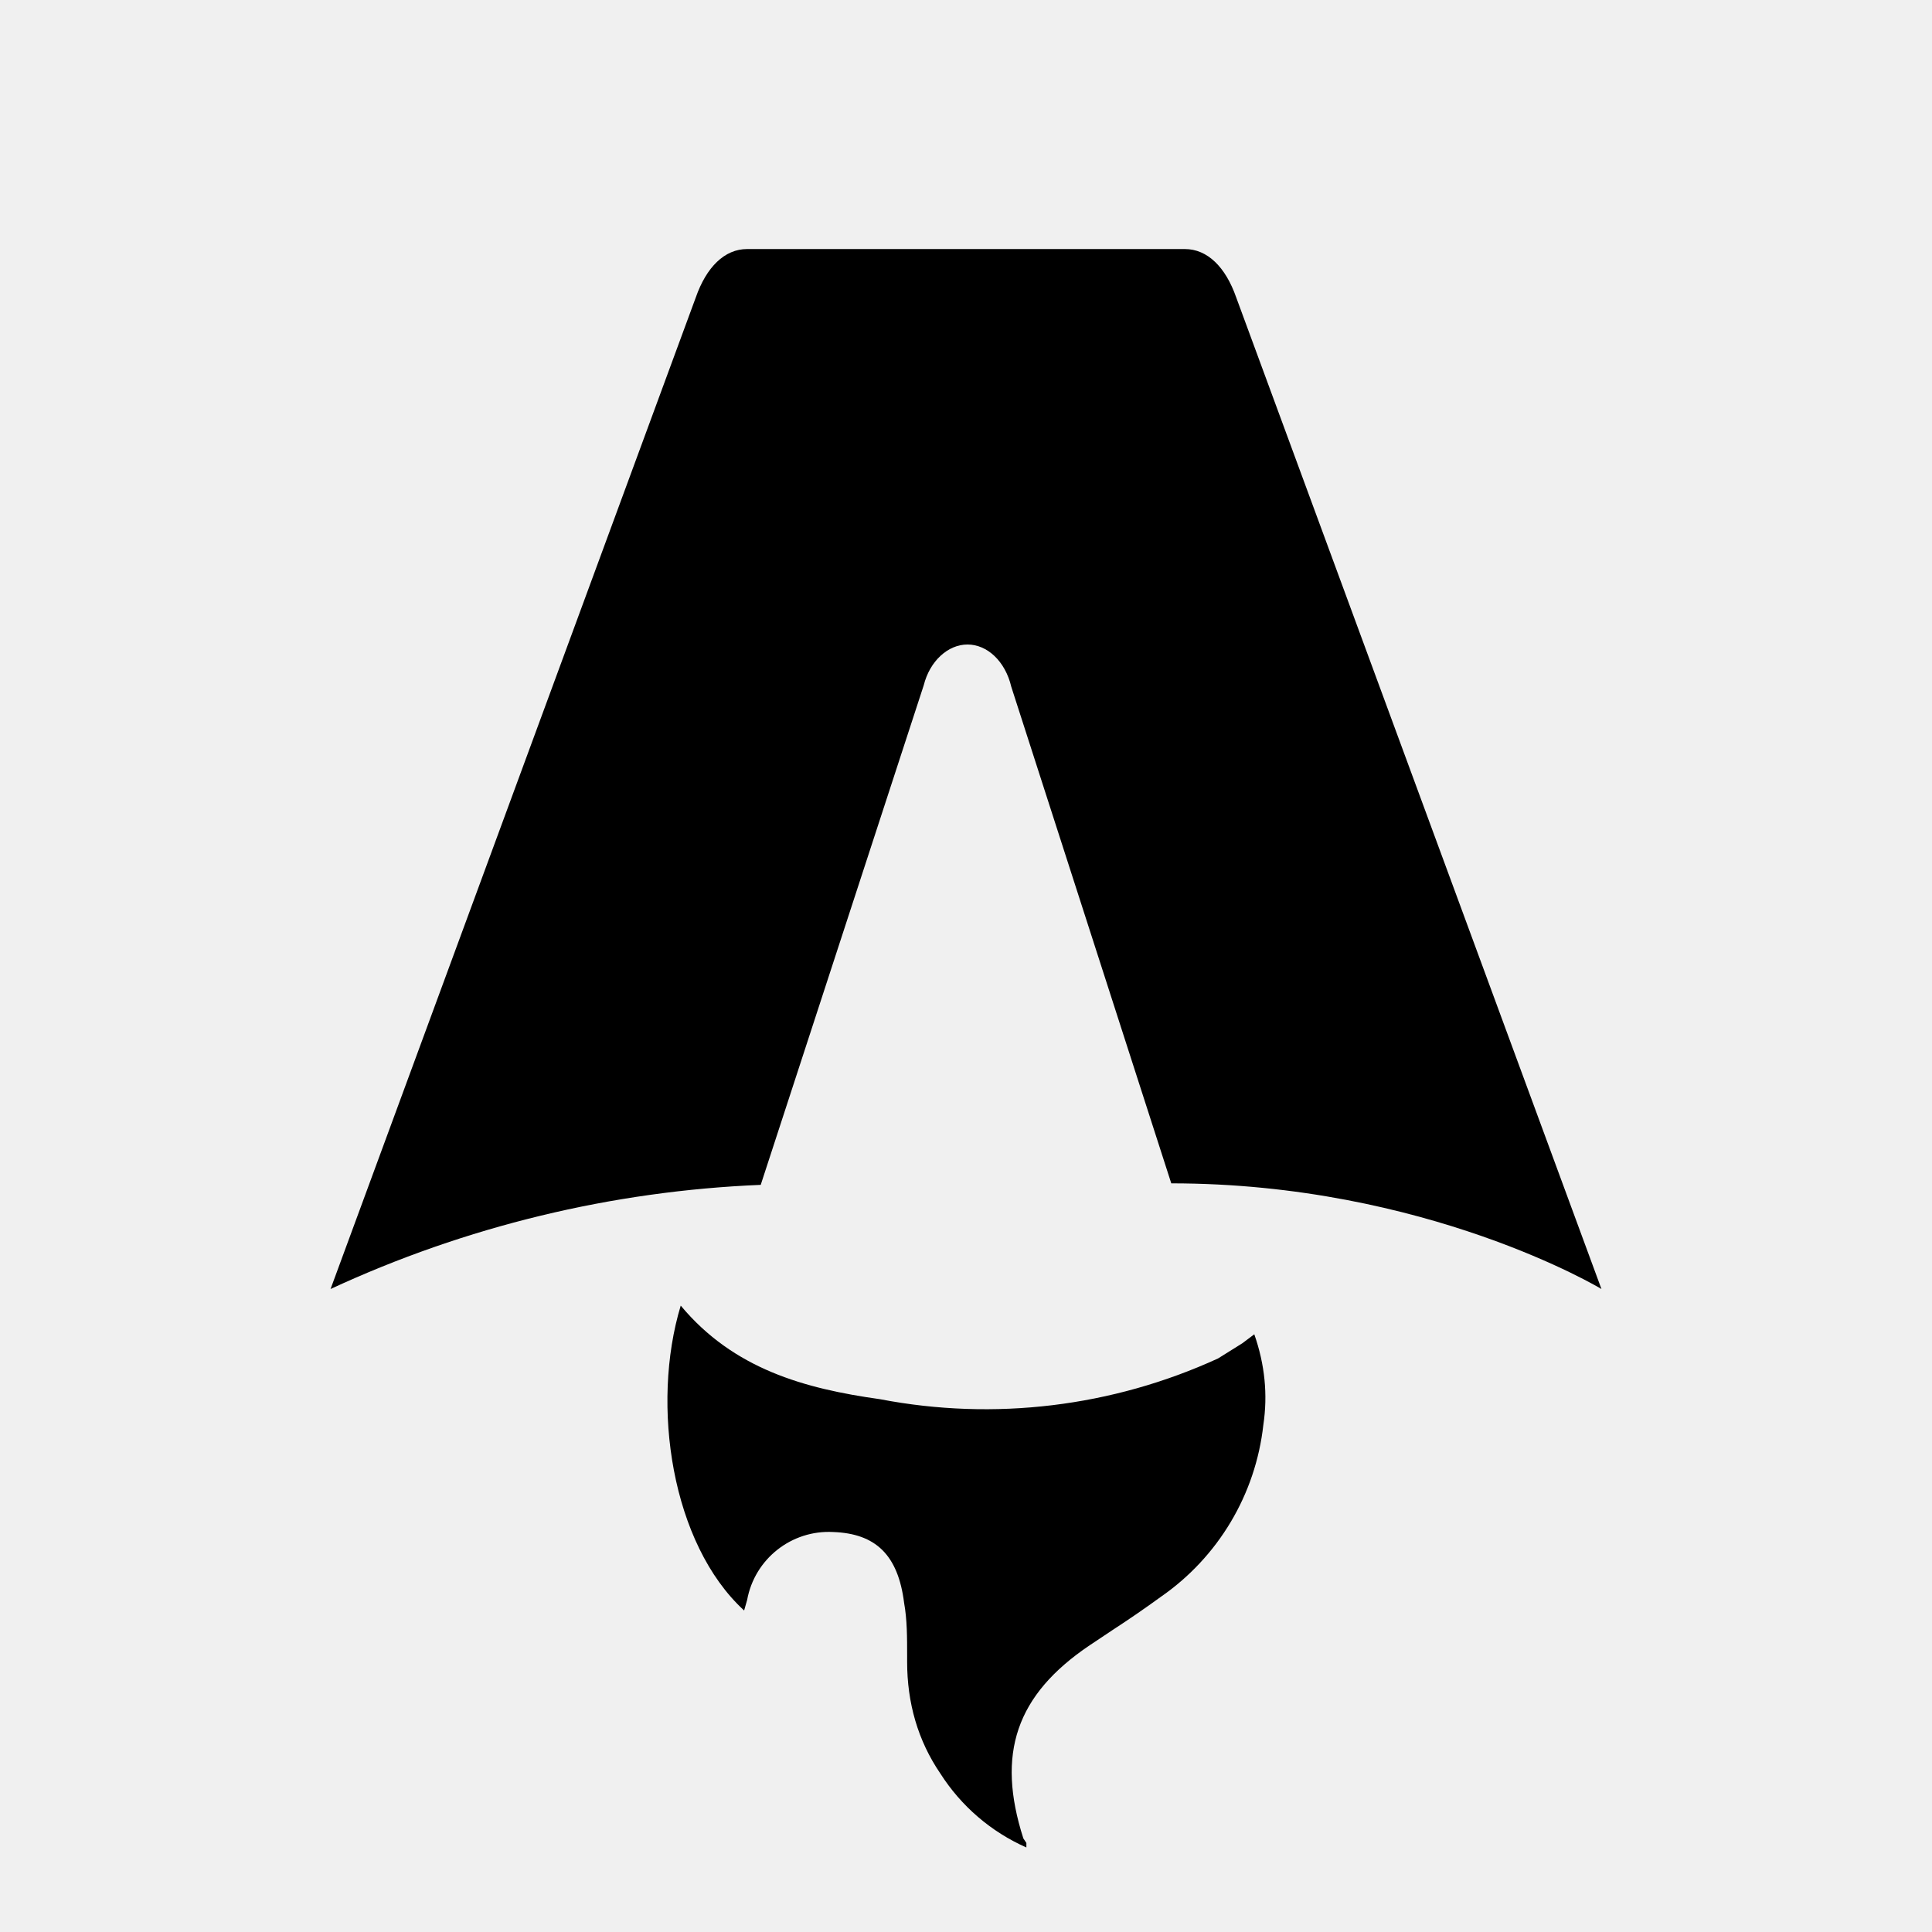
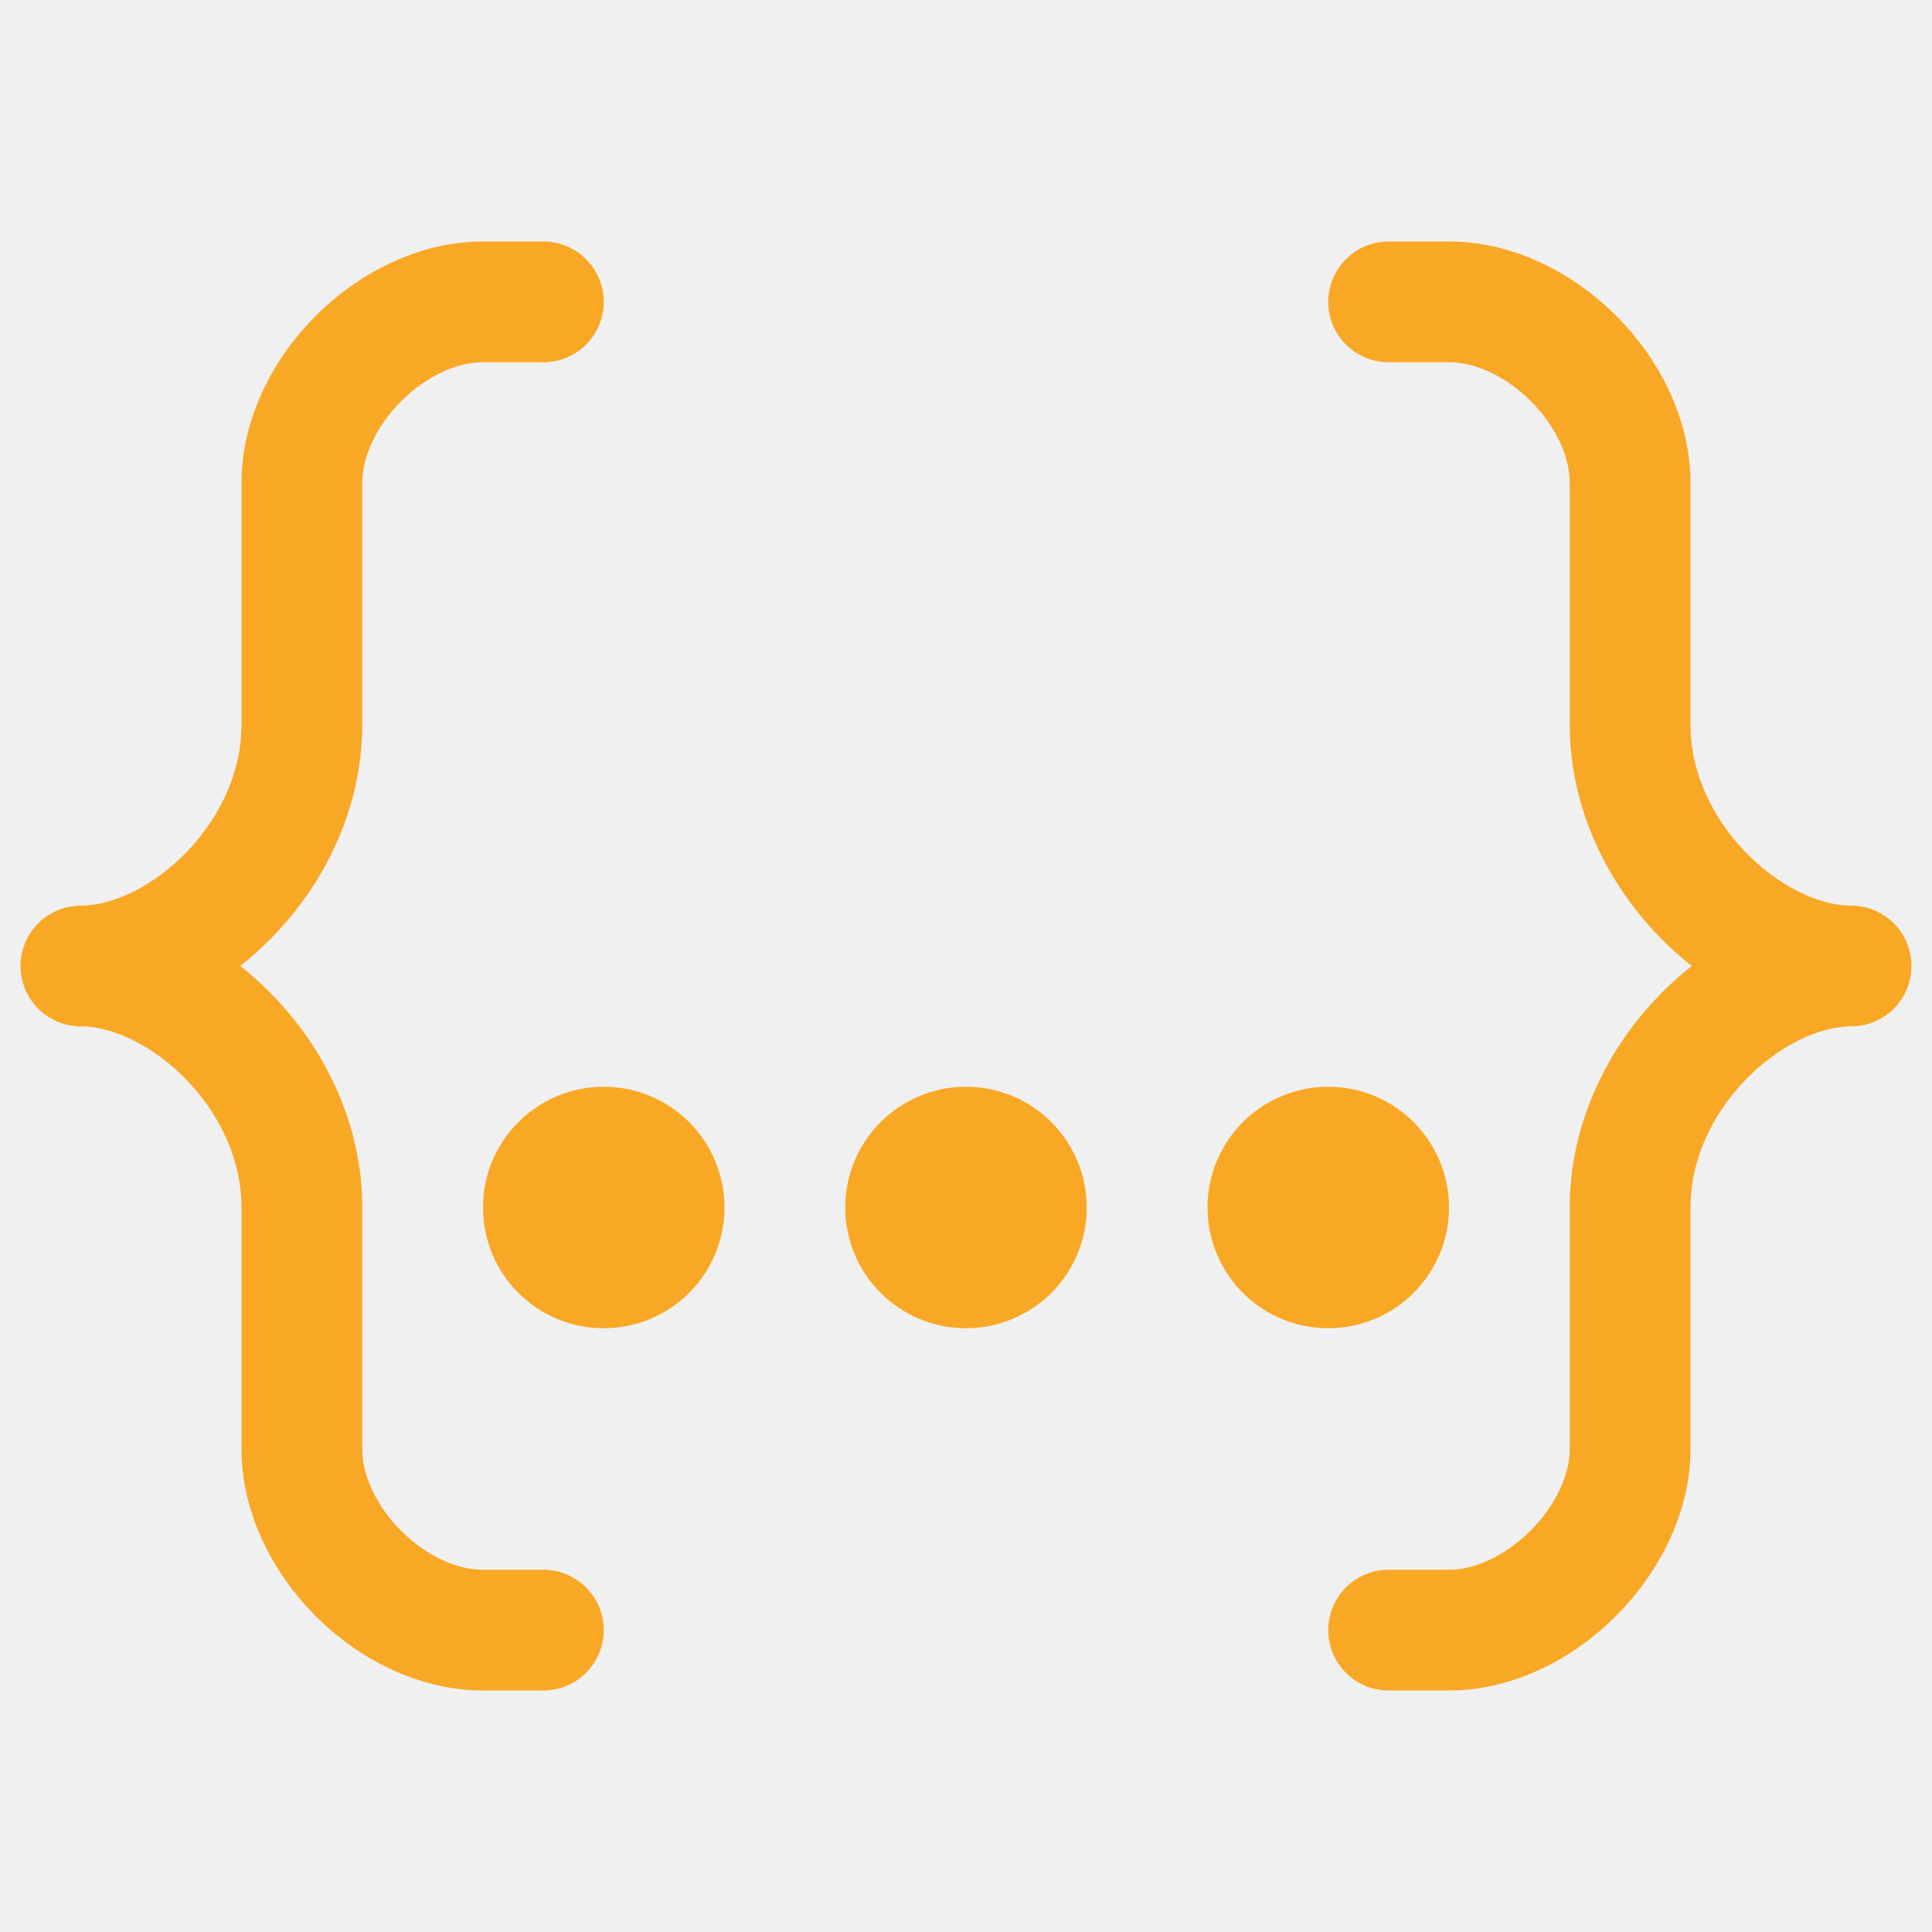
- <svg xmlns="http://www.w3.org/2000/svg" fill="none" viewBox="0 0 128 128">
-   <path d="M50.4 78.5a75.1 75.1 0 0 0-28.5 6.9l24.2-65.7c.7-2 1.9-3.2 3.4-3.2h29c1.5 0 2.7 1.2 3.4 3.2l24.2 65.7s-11.6-7-28.5-7L67 45.5c-.4-1.7-1.6-2.8-2.9-2.8-1.3 0-2.5 1.1-2.9 2.7L50.4 78.5Zm-1.1 28.2Zm-4.2-20.2c-2 6.6-.6 15.8 4.2 20.2a17.5 17.5 0 0 1 .2-.7 5.5 5.5 0 0 1 5.7-4.5c2.8.1 4.3 1.5 4.7 4.7.2 1.1.2 2.3.2 3.5v.4c0 2.7.7 5.2 2.2 7.4a13 13 0 0 0 5.7 4.9v-.3l-.2-.3c-1.8-5.6-.5-9.5 4.4-12.8l1.5-1a73 73 0 0 0 3.2-2.2 16 16 0 0 0 6.8-11.4c.3-2 .1-4-.6-6l-.8.6-1.6 1a37 37 0 0 1-22.4 2.7c-5-.7-9.7-2-13.2-6.2Z" />
-   <style>
-         path { fill: #000; }
-         @media (prefers-color-scheme: dark) {
-             path { fill: #FFF; }
-         }
-     </style>
+ <svg xmlns="http://www.w3.org/2000/svg" width="128" height="128" viewBox="0 0 16 16">
+   <path fill="none" stroke="#f9a825" stroke-linecap="round" stroke-linejoin="round" d="M4.5 2.5H4c-.75 0-1.5.75-1.5 1.5v2c0 1.1-1 2-1.83 2c.83 0 1.83.9 1.83 2v2c0 .75.75 1.5 1.5 1.5h.5m7-11h.5c.75 0 1.5.75 1.5 1.5v2c0 1.1 1 2 1.83 2c-.83 0-1.83.9-1.83 2v2c0 .74-.75 1.5-1.5 1.5h-.5m-6.5-3a.5.5 0 1 0 0-1a.5.5 0 0 0 0 1m3 0a.5.5 0 1 0 0-1a.5.5 0 0 0 0 1m3 0a.5.5 0 1 0 0-1a.5.5 0 0 0 0 1" />
</svg>
